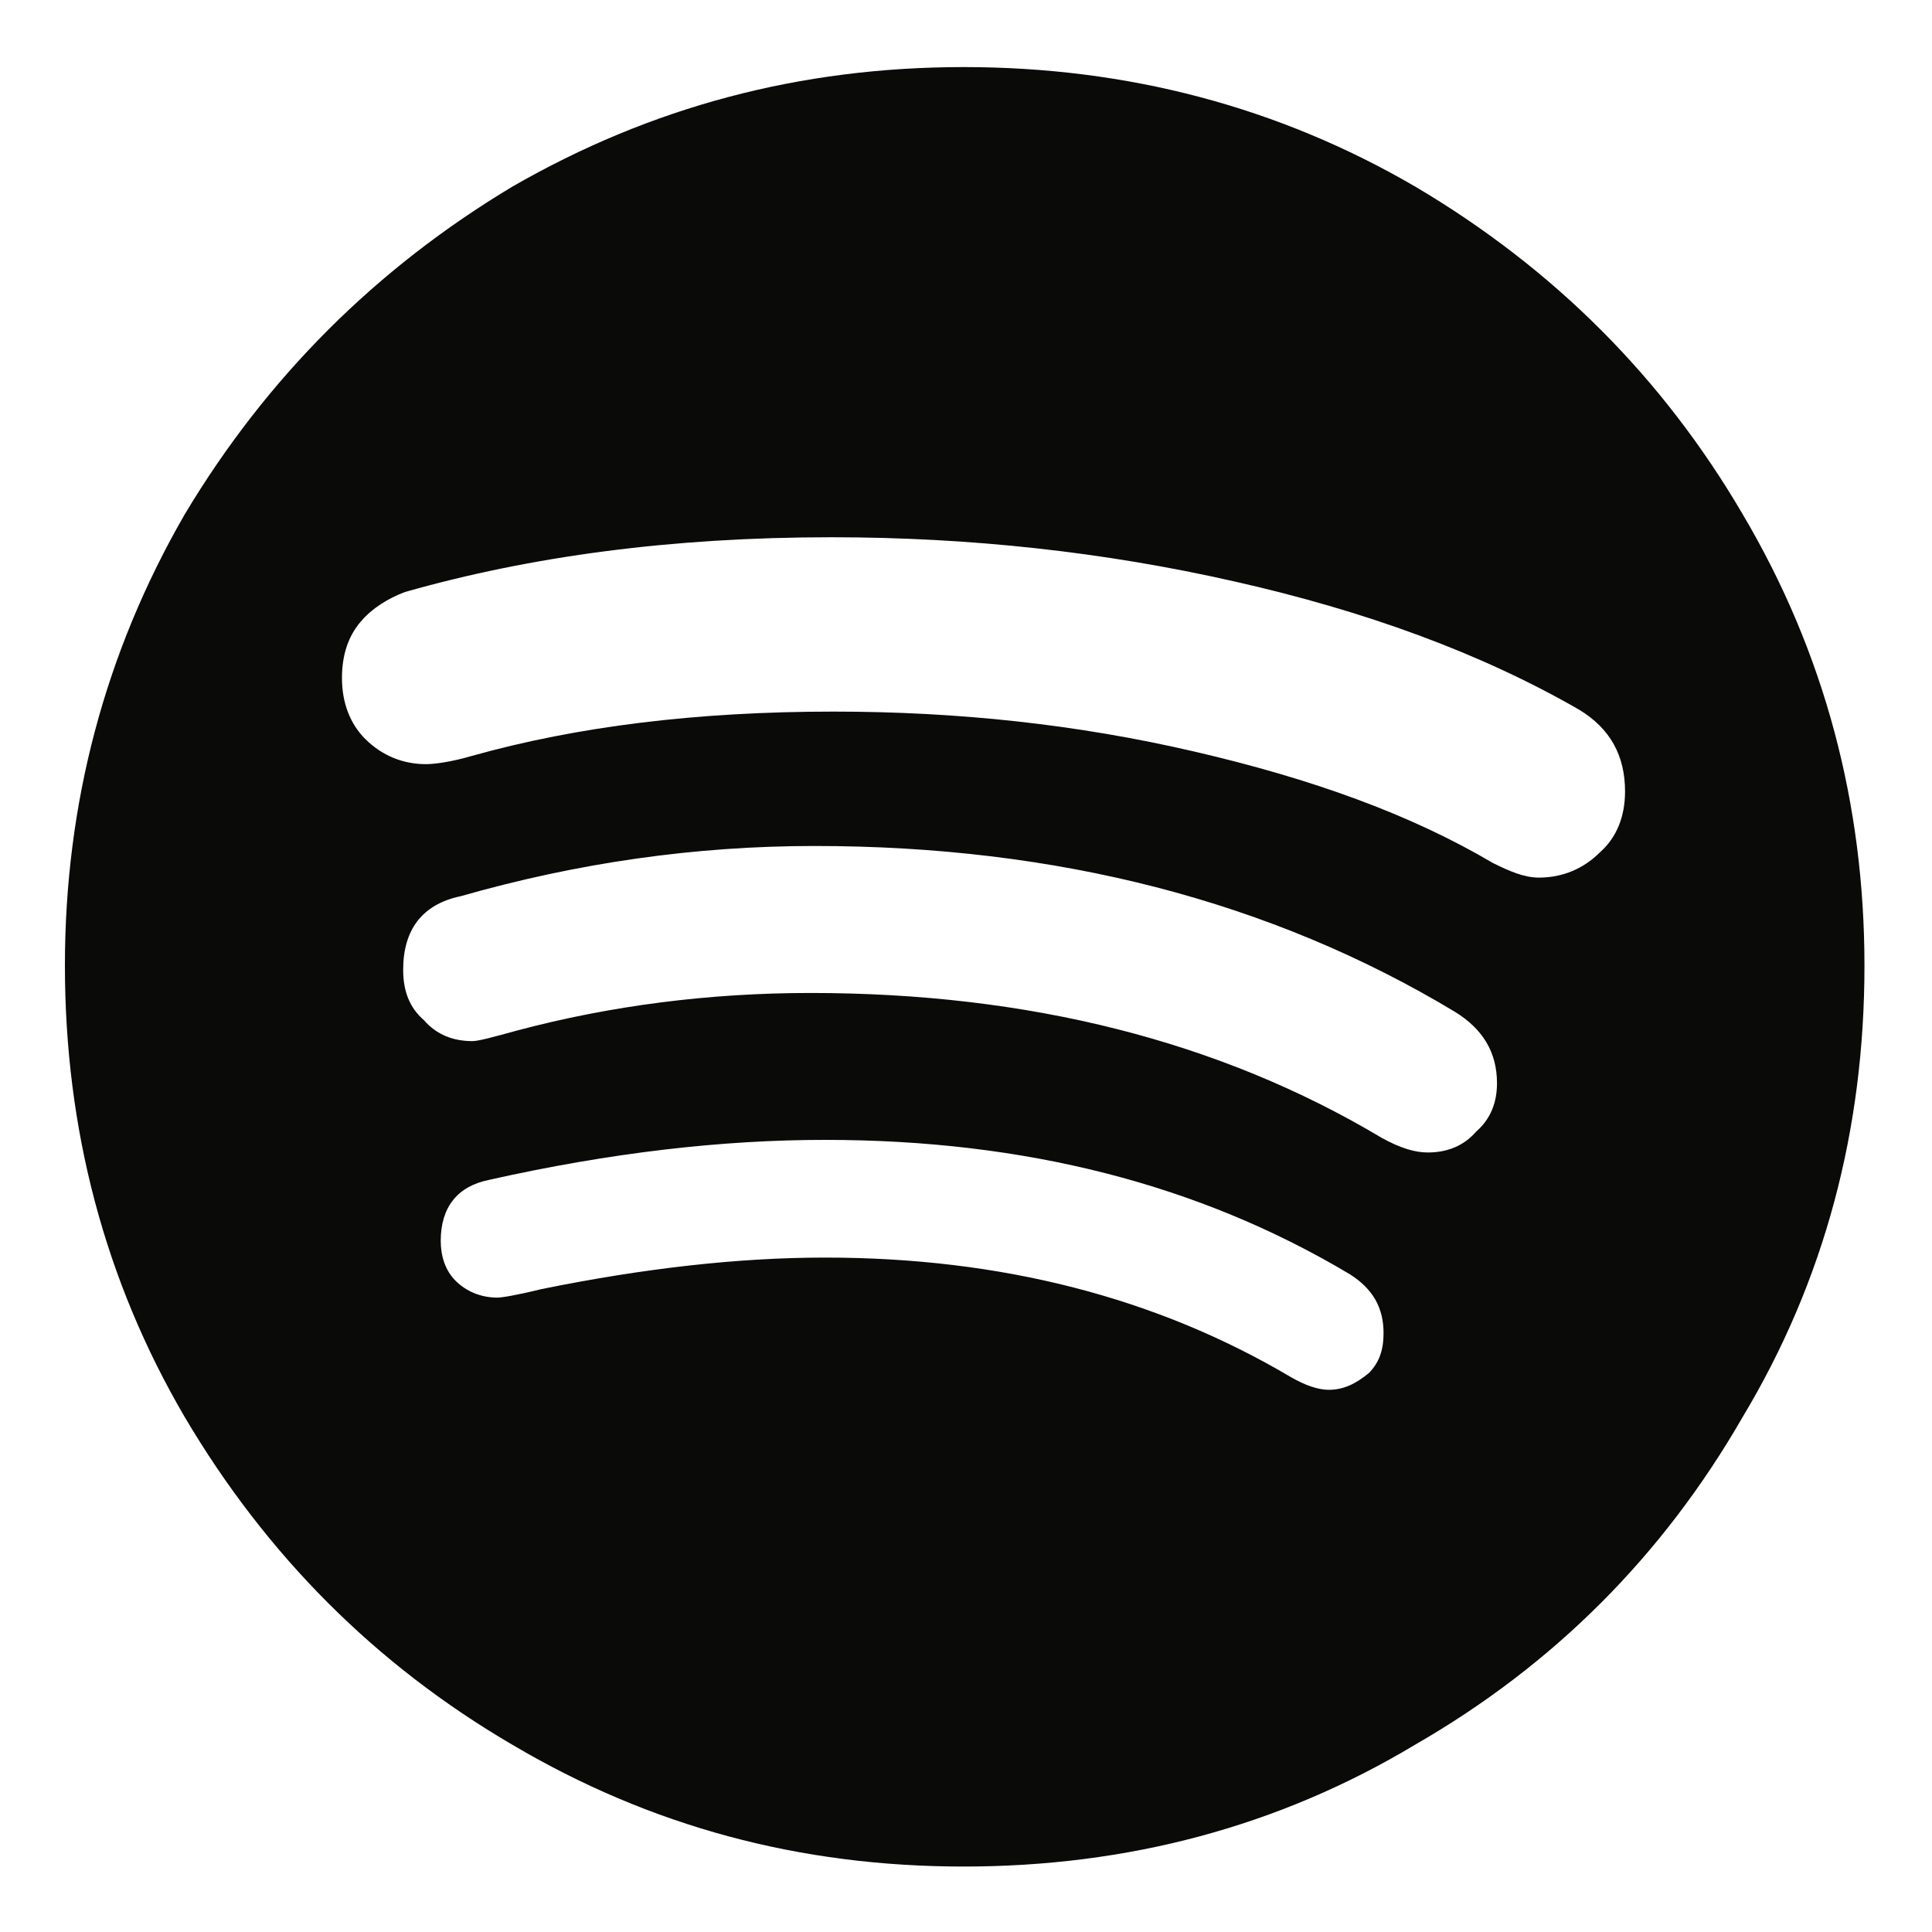
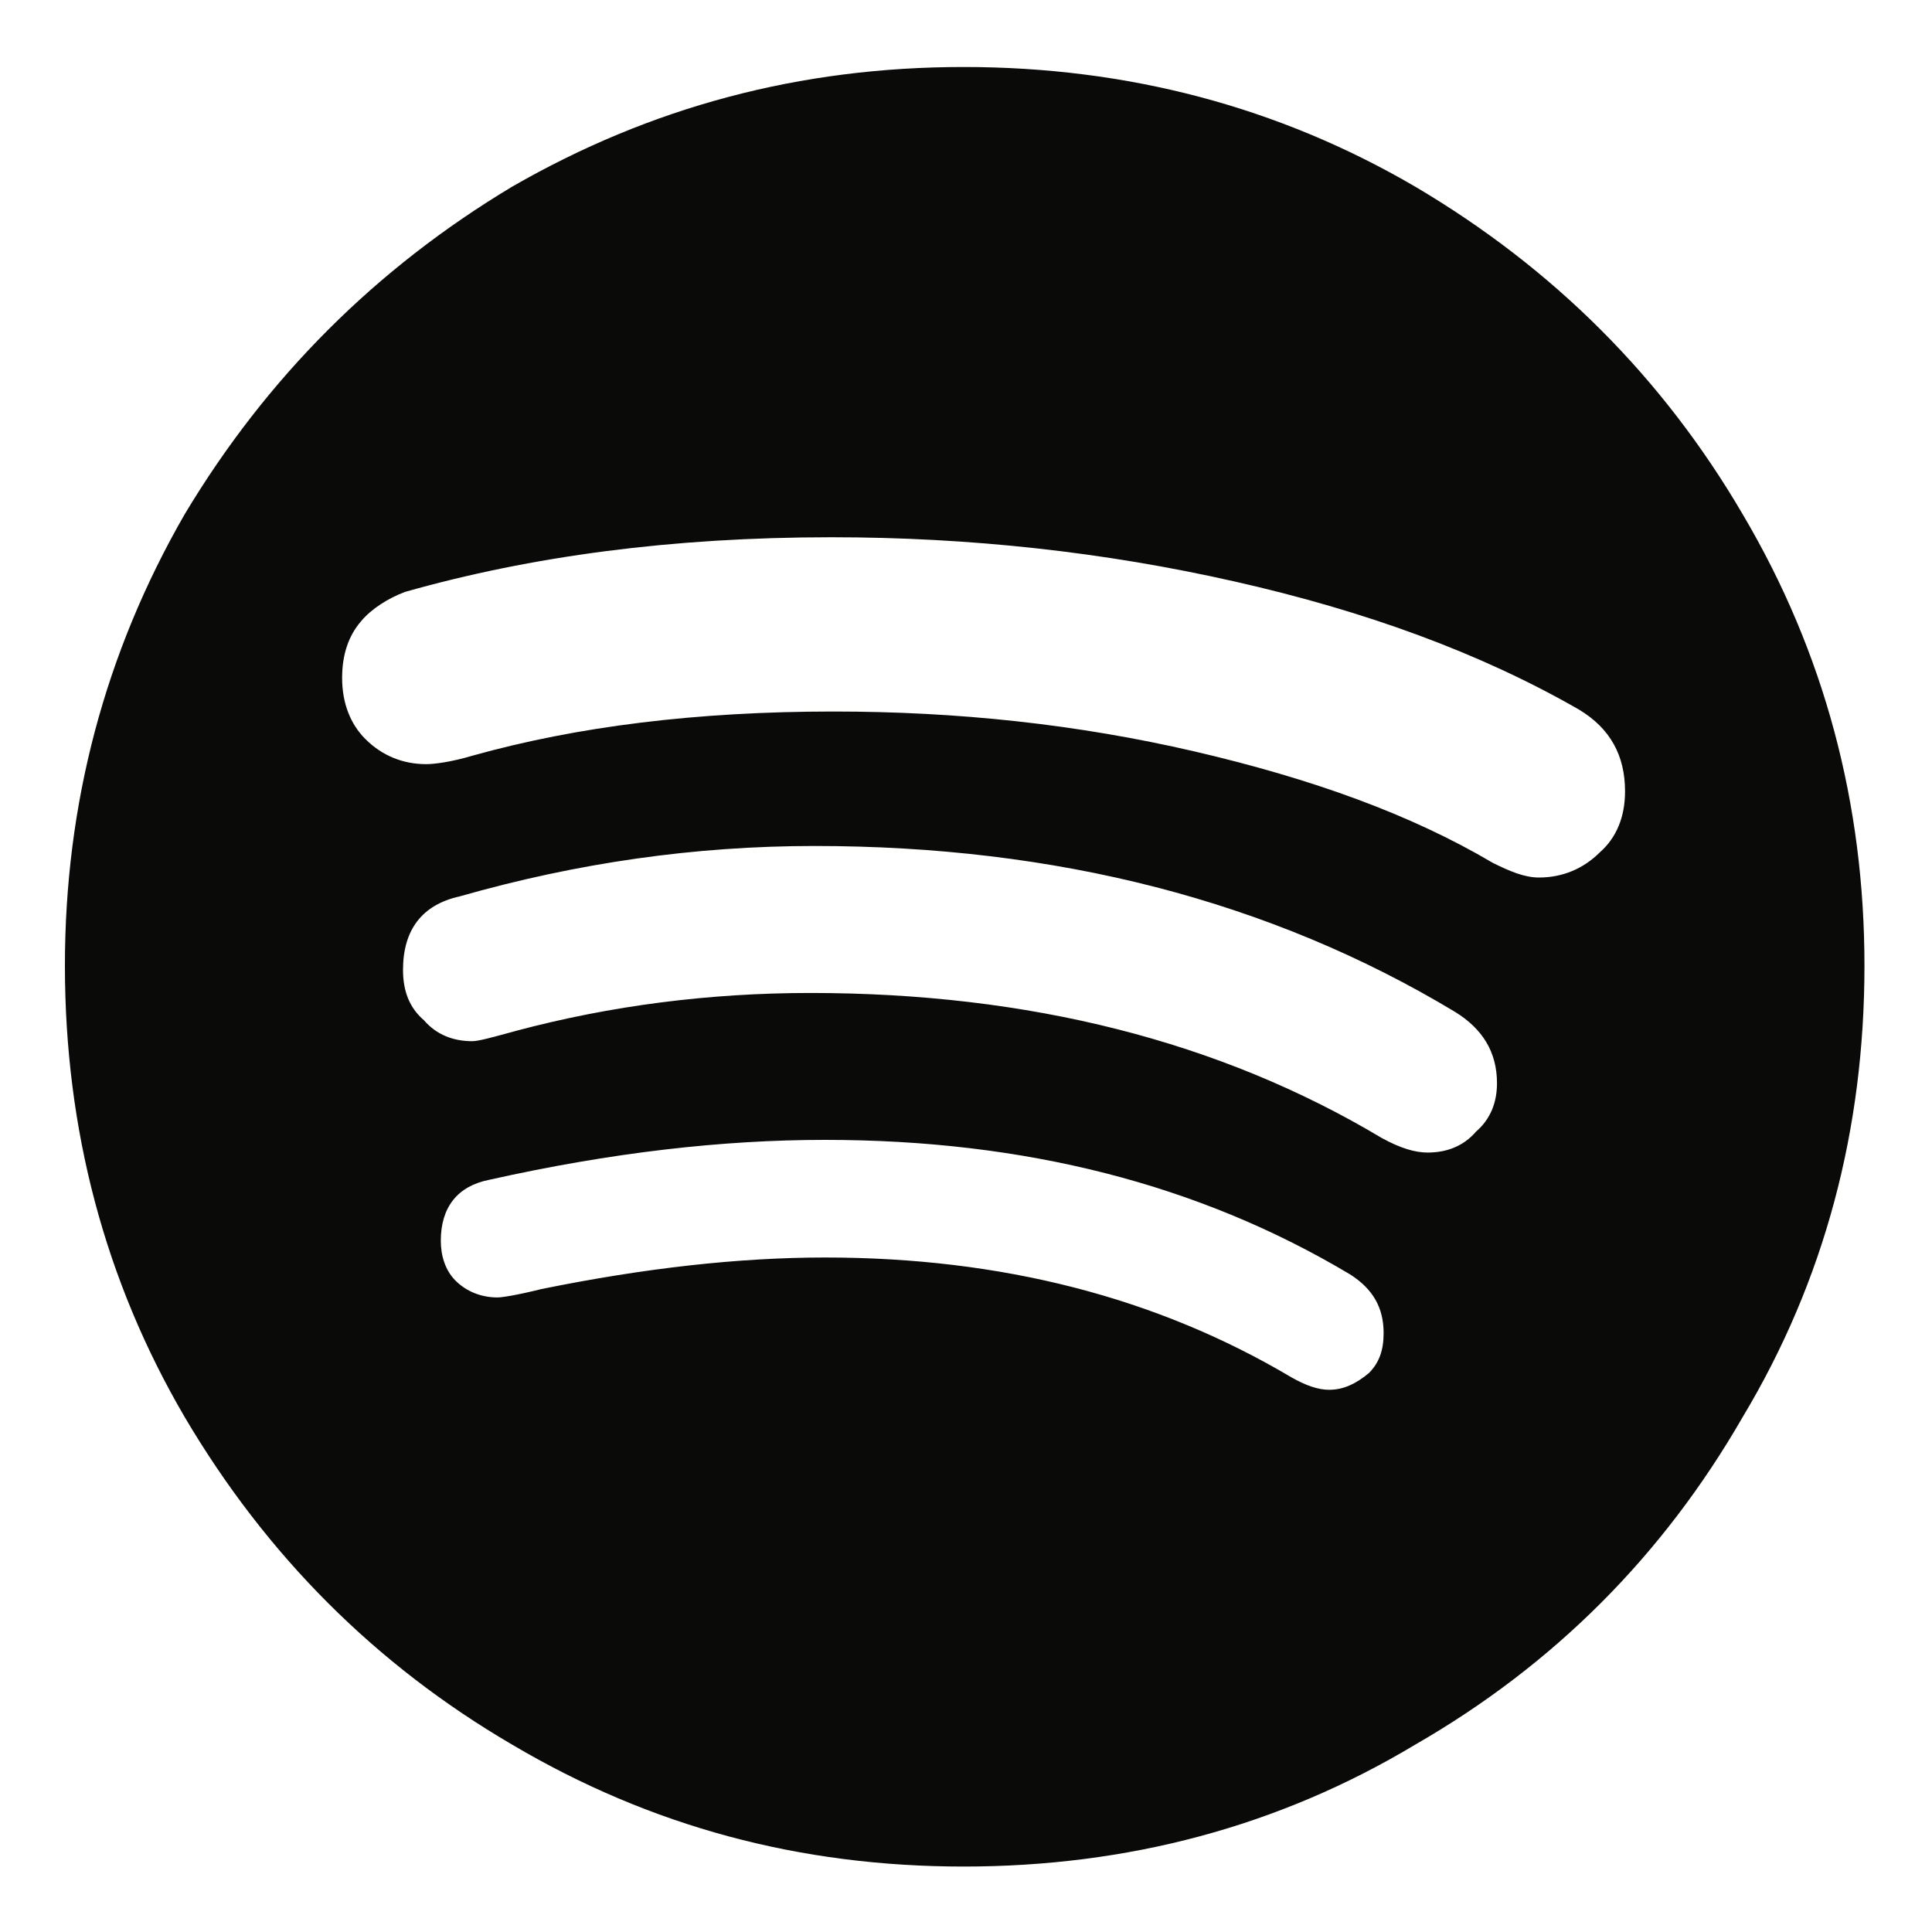
- <svg xmlns="http://www.w3.org/2000/svg" width="25" height="25" viewBox="0 0 25 25">
-   <path d="M6.628 22.576c1.793 1.06 3.722 1.577 5.842 1.577 2.12 0 4.076-.517 5.842-1.577 1.793-1.032 3.205-2.445 4.238-4.24 1.06-1.765 1.576-3.72 1.576-5.84 0-2.093-.516-4.05-1.576-5.842-1.033-1.766-2.445-3.18-4.238-4.24C16.546 1.385 14.59.868 12.47.868c-2.12 0-4.05.516-5.842 1.548-1.766 1.06-3.18 2.473-4.238 4.24C1.357 8.446.84 10.402.84 12.494c0 2.12.517 4.076 1.55 5.842 1.06 1.794 2.472 3.207 4.238 4.24zM4.672 8.04c.135-.163.353-.3.57-.38 1.63-.463 3.45-.708 5.516-.708 1.793 0 3.532.19 5.216.572 1.685.38 3.18.923 4.456 1.657.408.245.598.6.598 1.06 0 .327-.11.598-.325.788-.218.218-.49.327-.79.327-.19 0-.38-.082-.597-.19-1.06-.626-2.336-1.087-3.857-1.44-1.523-.354-3.07-.518-4.675-.518-1.766 0-3.315.192-4.673.572-.272.08-.49.108-.598.108-.3 0-.57-.11-.788-.327-.19-.19-.3-.46-.3-.787 0-.3.082-.544.246-.734zM5.95 11.6c1.52-.435 3.042-.653 4.59-.653 3.125 0 5.897.707 8.287 2.146.354.218.544.517.544.924 0 .244-.08.462-.27.626-.164.19-.382.27-.626.27-.162 0-.352-.054-.597-.19-2.093-1.25-4.565-1.874-7.39-1.874-1.305 0-2.582.162-3.805.488-.3.082-.49.135-.57.135-.244 0-.462-.08-.626-.27-.19-.164-.27-.38-.27-.653 0-.516.244-.843.733-.95zm.38 3.667c1.575-.353 3.015-.517 4.346-.517 2.582 0 4.837.572 6.793 1.74.298.19.434.434.434.76 0 .218-.055.38-.19.517-.164.136-.326.217-.517.217-.136 0-.3-.054-.49-.163-1.738-1.03-3.748-1.548-6.03-1.548-1.115 0-2.338.137-3.67.408-.325.08-.515.11-.57.11-.217 0-.407-.083-.543-.22-.135-.135-.19-.325-.19-.515 0-.434.217-.707.625-.788z" fill="#0A0B09" fill-rule="evenodd" />
+ <svg xmlns="http://www.w3.org/2000/svg" width="25px" height="25px" viewBox="0 0 25 25" version="1.1">
+   <defs />
+   <g id="Desktop" stroke="none" stroke-width="1" fill="none" fill-rule="evenodd">
+     <g id="Desktop-HD" transform="translate(-535, -380)" fill="#0A0B09">
+       <g id="icon-spotify" transform="translate(535, 380)">
+         <path d="M6.628,22.576 C8.421,23.636 10.35,24.153 12.47,24.153 C14.589,24.153 16.546,23.636 18.312,22.576 C20.105,21.544 21.517,20.131 22.55,18.337 C23.61,16.571 24.126,14.615 24.126,12.495 C24.126,10.403 23.61,8.447 22.55,6.654 C21.517,4.888 20.105,3.474 18.312,2.415 C16.546,1.383 14.589,0.867 12.47,0.867 C10.35,0.867 8.421,1.383 6.628,2.415 C4.862,3.474 3.449,4.888 2.39,6.654 C1.357,8.447 0.84,10.403 0.84,12.495 C0.84,14.615 1.357,16.571 2.39,18.337 C3.449,20.131 4.862,21.544 6.628,22.576 L6.628,22.576 Z M4.672,8.039 C4.807,7.877 5.025,7.74 5.242,7.659 C6.872,7.197 8.693,6.952 10.758,6.952 C12.551,6.952 14.29,7.143 15.974,7.524 C17.659,7.904 19.153,8.447 20.43,9.181 C20.838,9.425 21.028,9.779 21.028,10.24 C21.028,10.567 20.919,10.838 20.703,11.028 C20.485,11.246 20.213,11.355 19.914,11.355 C19.724,11.355 19.534,11.273 19.316,11.165 C18.257,10.539 16.98,10.078 15.459,9.724 C13.937,9.371 12.389,9.207 10.785,9.207 C9.019,9.207 7.47,9.399 6.112,9.779 C5.84,9.86 5.622,9.888 5.514,9.888 C5.215,9.888 4.943,9.779 4.726,9.561 C4.536,9.371 4.427,9.1 4.427,8.773 C4.427,8.474 4.508,8.229 4.672,8.039 L4.672,8.039 Z M5.949,11.599 C7.47,11.165 8.992,10.947 10.54,10.947 C13.665,10.947 16.437,11.654 18.827,13.093 C19.181,13.311 19.371,13.61 19.371,14.017 C19.371,14.261 19.29,14.479 19.1,14.643 C18.936,14.833 18.718,14.914 18.474,14.914 C18.312,14.914 18.122,14.859 17.877,14.724 C15.784,13.473 13.312,12.849 10.486,12.849 C9.182,12.849 7.905,13.012 6.682,13.338 C6.383,13.42 6.193,13.473 6.112,13.473 C5.868,13.473 5.65,13.392 5.486,13.202 C5.296,13.039 5.215,12.822 5.215,12.55 C5.215,12.034 5.46,11.707 5.949,11.599 L5.949,11.599 Z M6.329,15.267 C7.905,14.914 9.345,14.75 10.676,14.75 C13.258,14.75 15.513,15.322 17.469,16.49 C17.768,16.68 17.904,16.924 17.904,17.25 C17.904,17.468 17.849,17.631 17.714,17.767 C17.55,17.903 17.388,17.984 17.197,17.984 C17.061,17.984 16.898,17.93 16.708,17.821 C14.969,16.789 12.959,16.272 10.676,16.272 C9.562,16.272 8.339,16.409 7.008,16.68 C6.682,16.761 6.492,16.789 6.438,16.789 C6.22,16.789 6.03,16.707 5.894,16.571 C5.759,16.435 5.704,16.245 5.704,16.055 C5.704,15.621 5.921,15.348 6.329,15.267 L6.329,15.267 Z" id="Fill-208" />
+       </g>
+     </g>
+   </g>
</svg>
